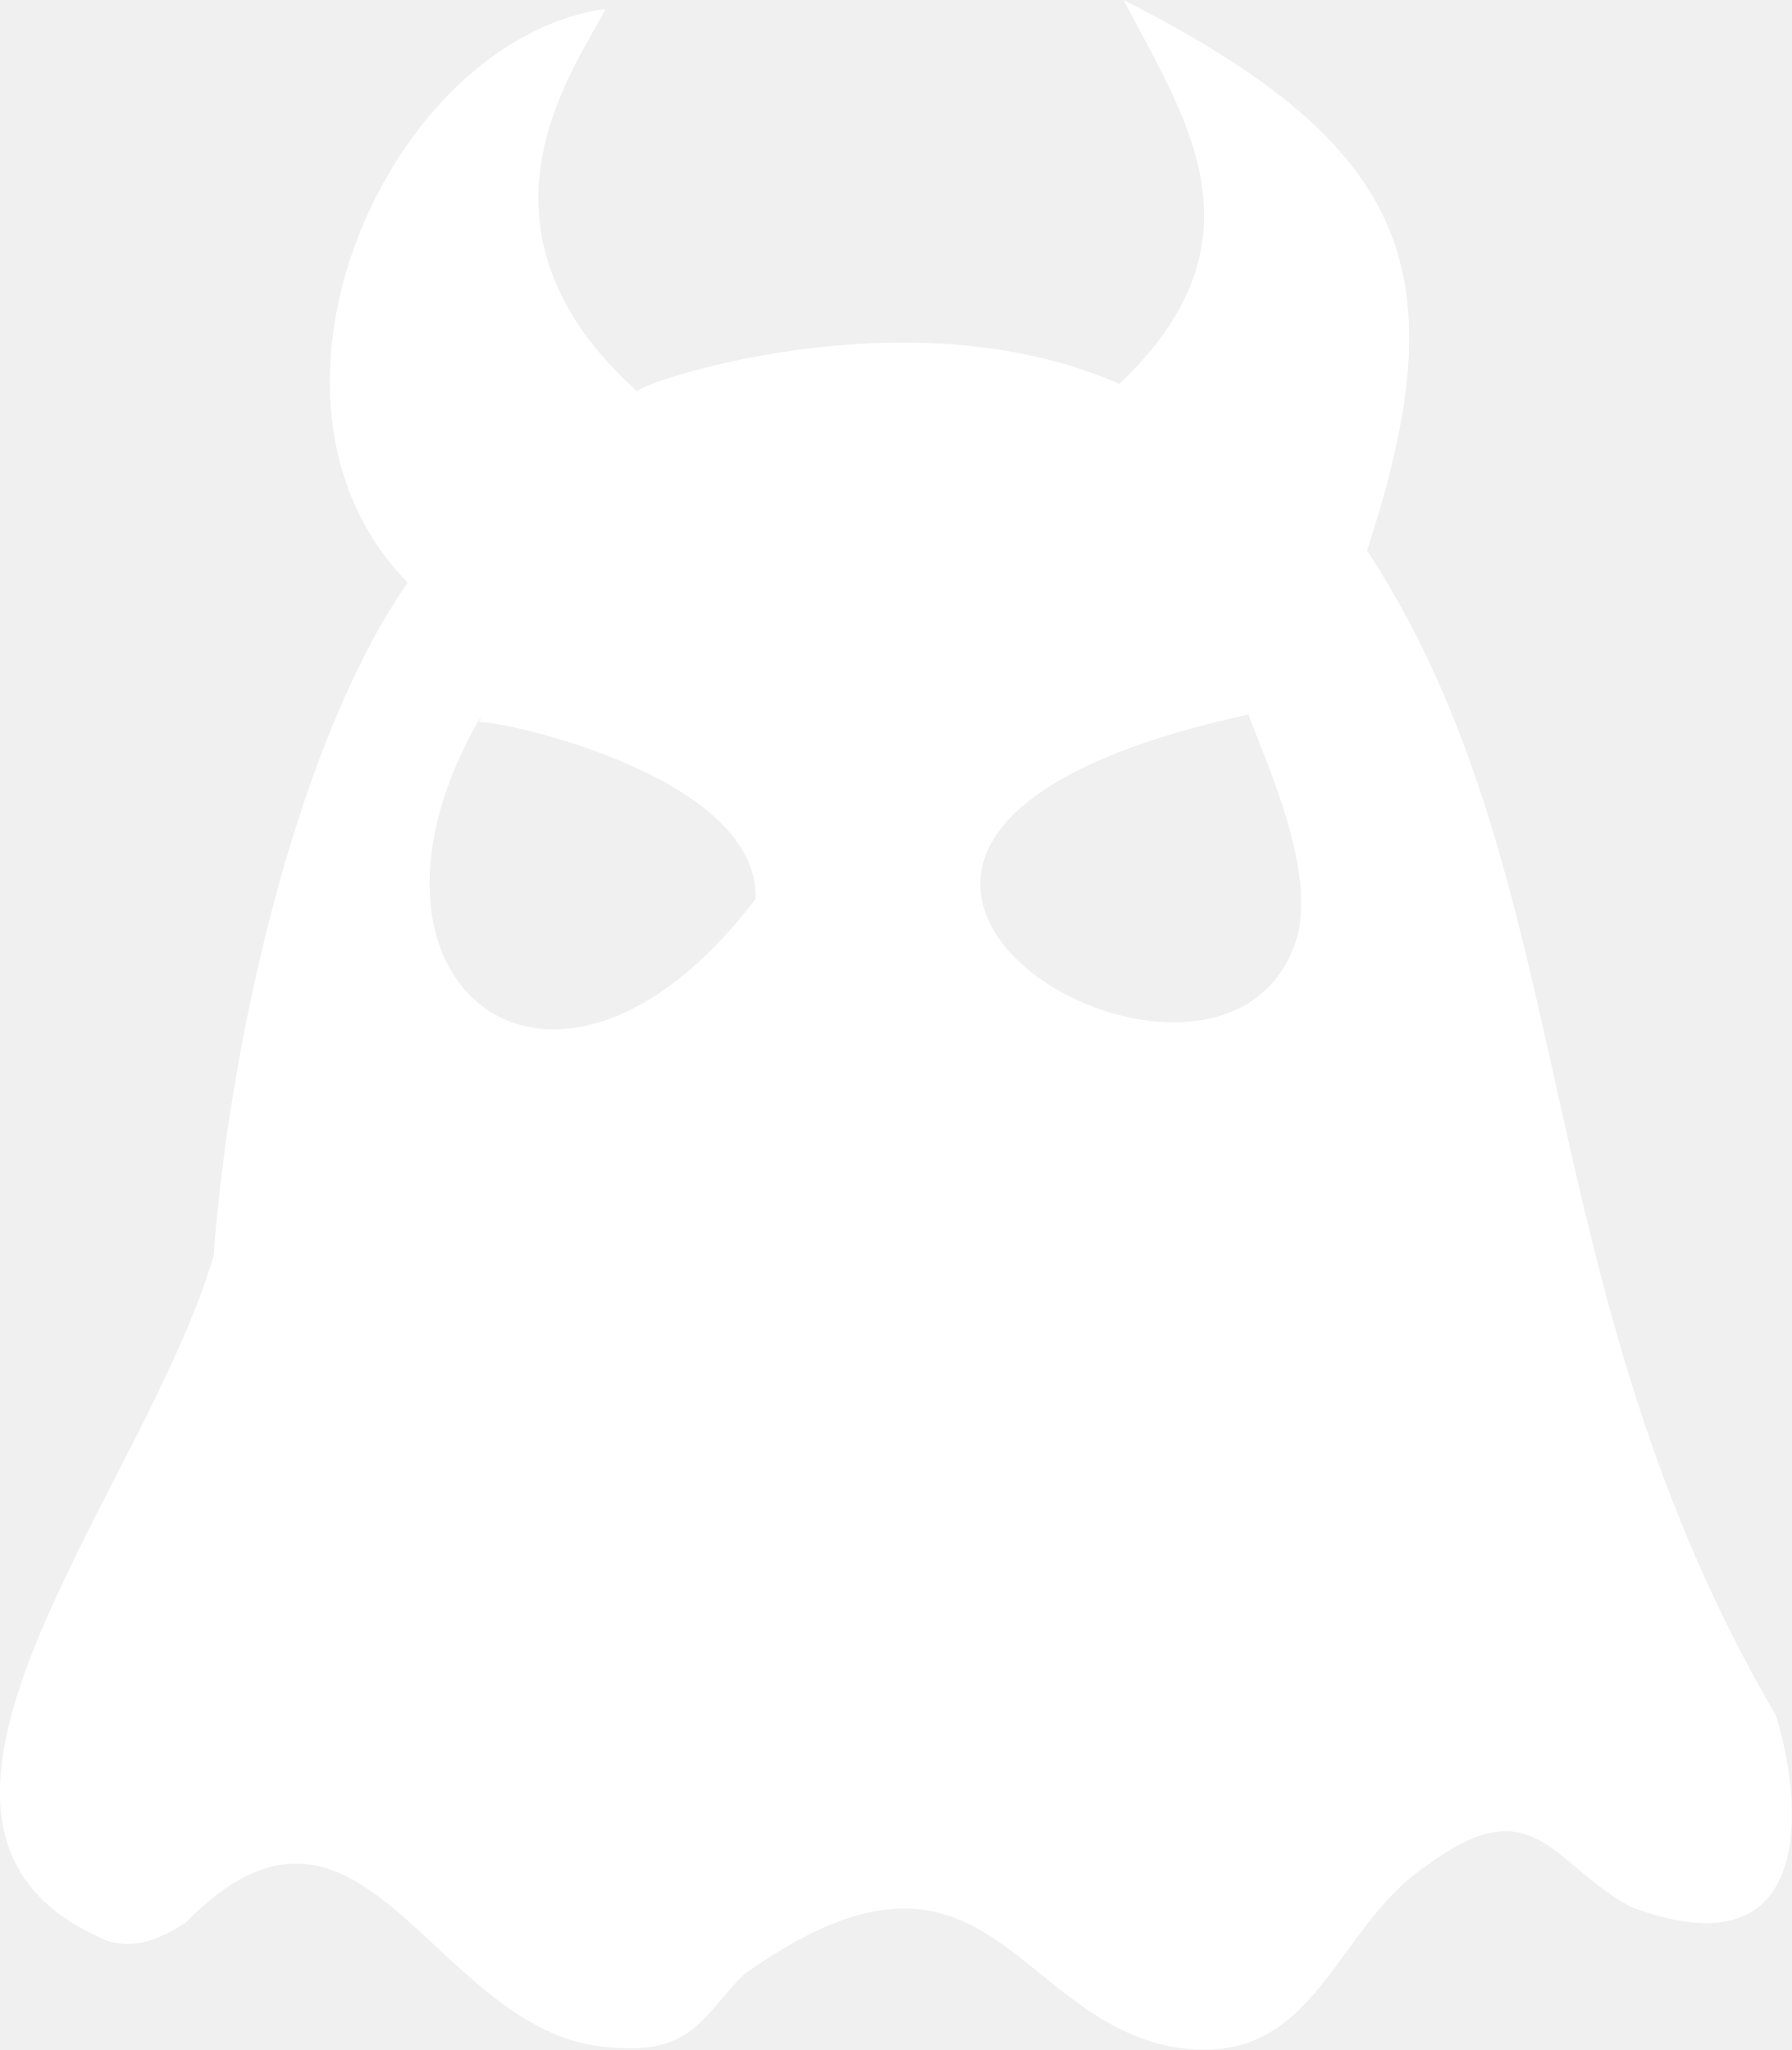
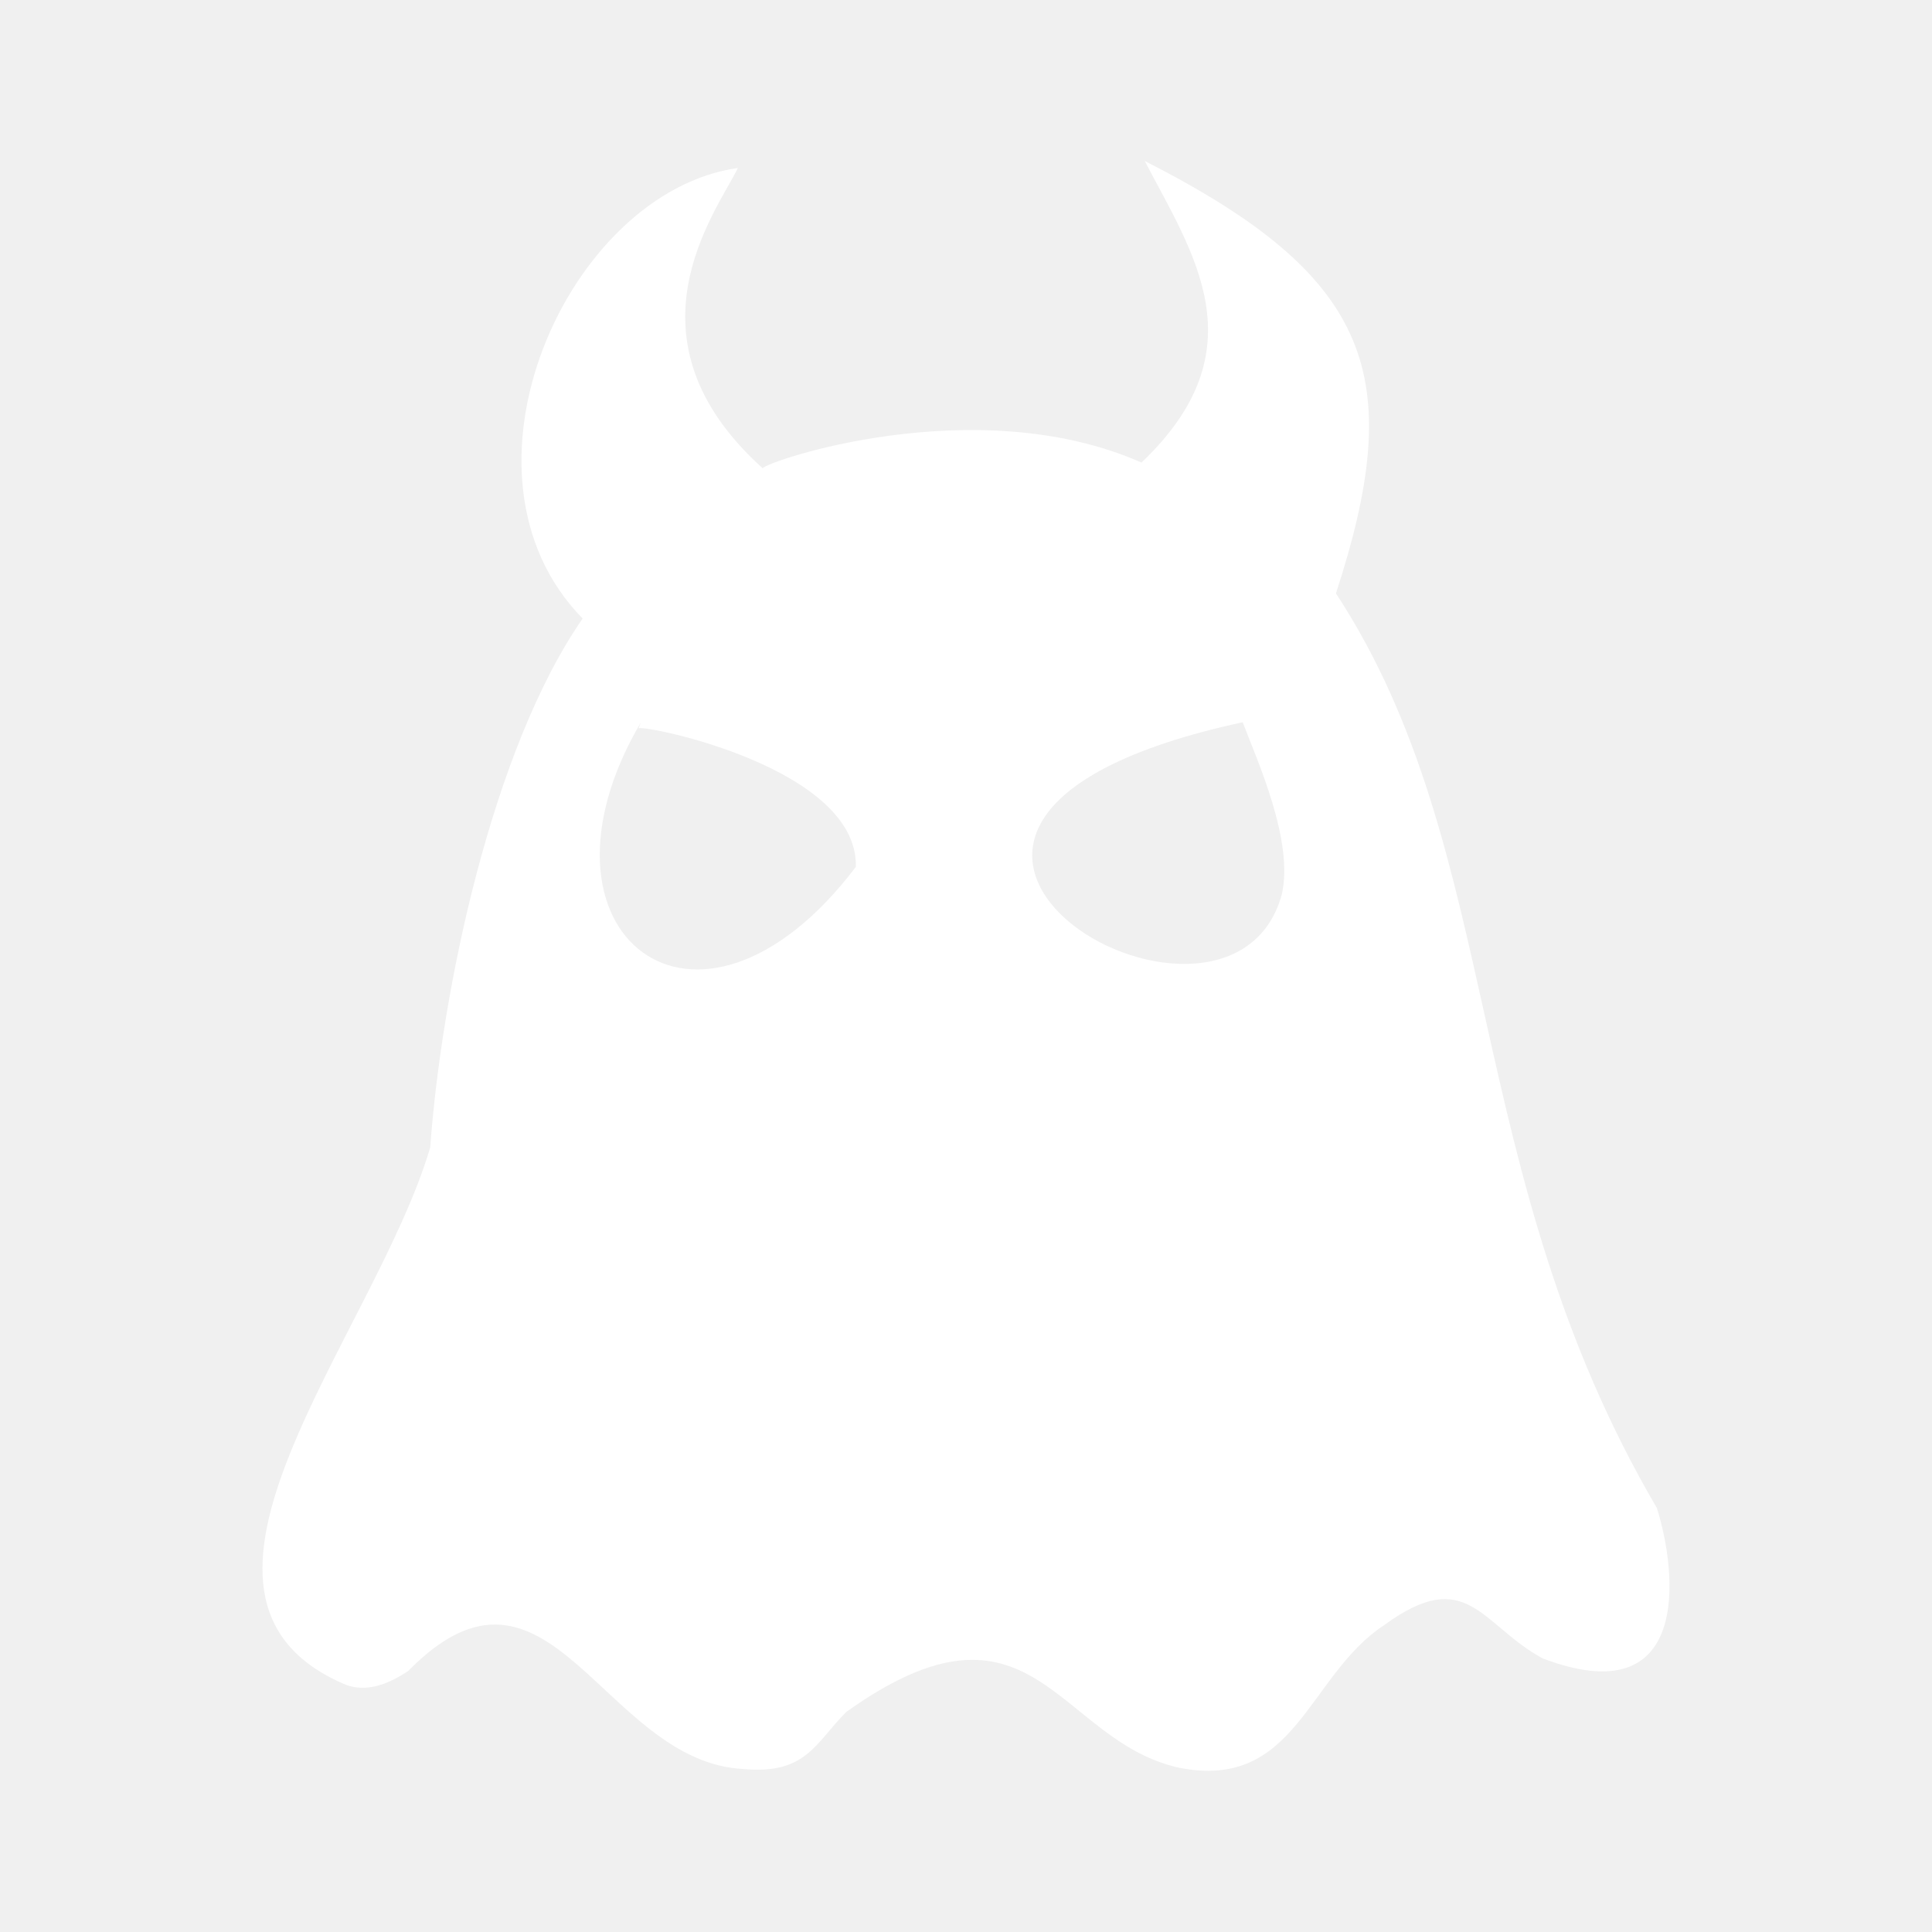
- <svg xmlns="http://www.w3.org/2000/svg" id="Layer_1" data-name="Layer 1" viewBox="0 0 243.6 278.74">
+ <svg xmlns="http://www.w3.org/2000/svg" id="Layer_1" data-name="Layer 1" viewBox="-45.444 -27.874 334.488 334.488">
  <path fill="#ffffff" d="M819.81,476.56c-34.13-58.3-26.19-113.51-55.56-158.35,12.27-37.63,6.39-54.79-33.1-74.86,8.28,15.93,20.09,32.56-.57,52.21-28.82-12.72-65.37-.06-65.57,1-25-22.52-8.13-44.24-4.3-52-29.38,4.1-51.47,52.94-26.88,78-15.72,22.66-24.44,64.55-26.39,91.57-9.7,32.8-50.38,78-14.55,93.06,3.49,1.25,7.13,0,10.76-2.44,24.39-24.79,33.65,15.74,58,17,10.94,1,12.5-4.6,17.84-9.9,32.33-23.07,36.38,4.92,57.53,9.66,20.37,4.09,22.28-16,35.63-24.71,14.35-10.48,16.69,0,27.42,5.81C825.71,512.31,823.42,488,819.81,476.56Zm-138.68-111c-27.55,36.3-58.55,11.4-37.27-24.94,0,.12-.16.42-.35.94C644.92,341,681.55,348.43,681.13,365.56Zm73.74,4.78c-9.21,33.66-88.09-12.23-6.77-29.82C750.66,347.21,757,361.13,754.87,370.34Z" transform="translate(-578.4 -243.35)" />
</svg>
